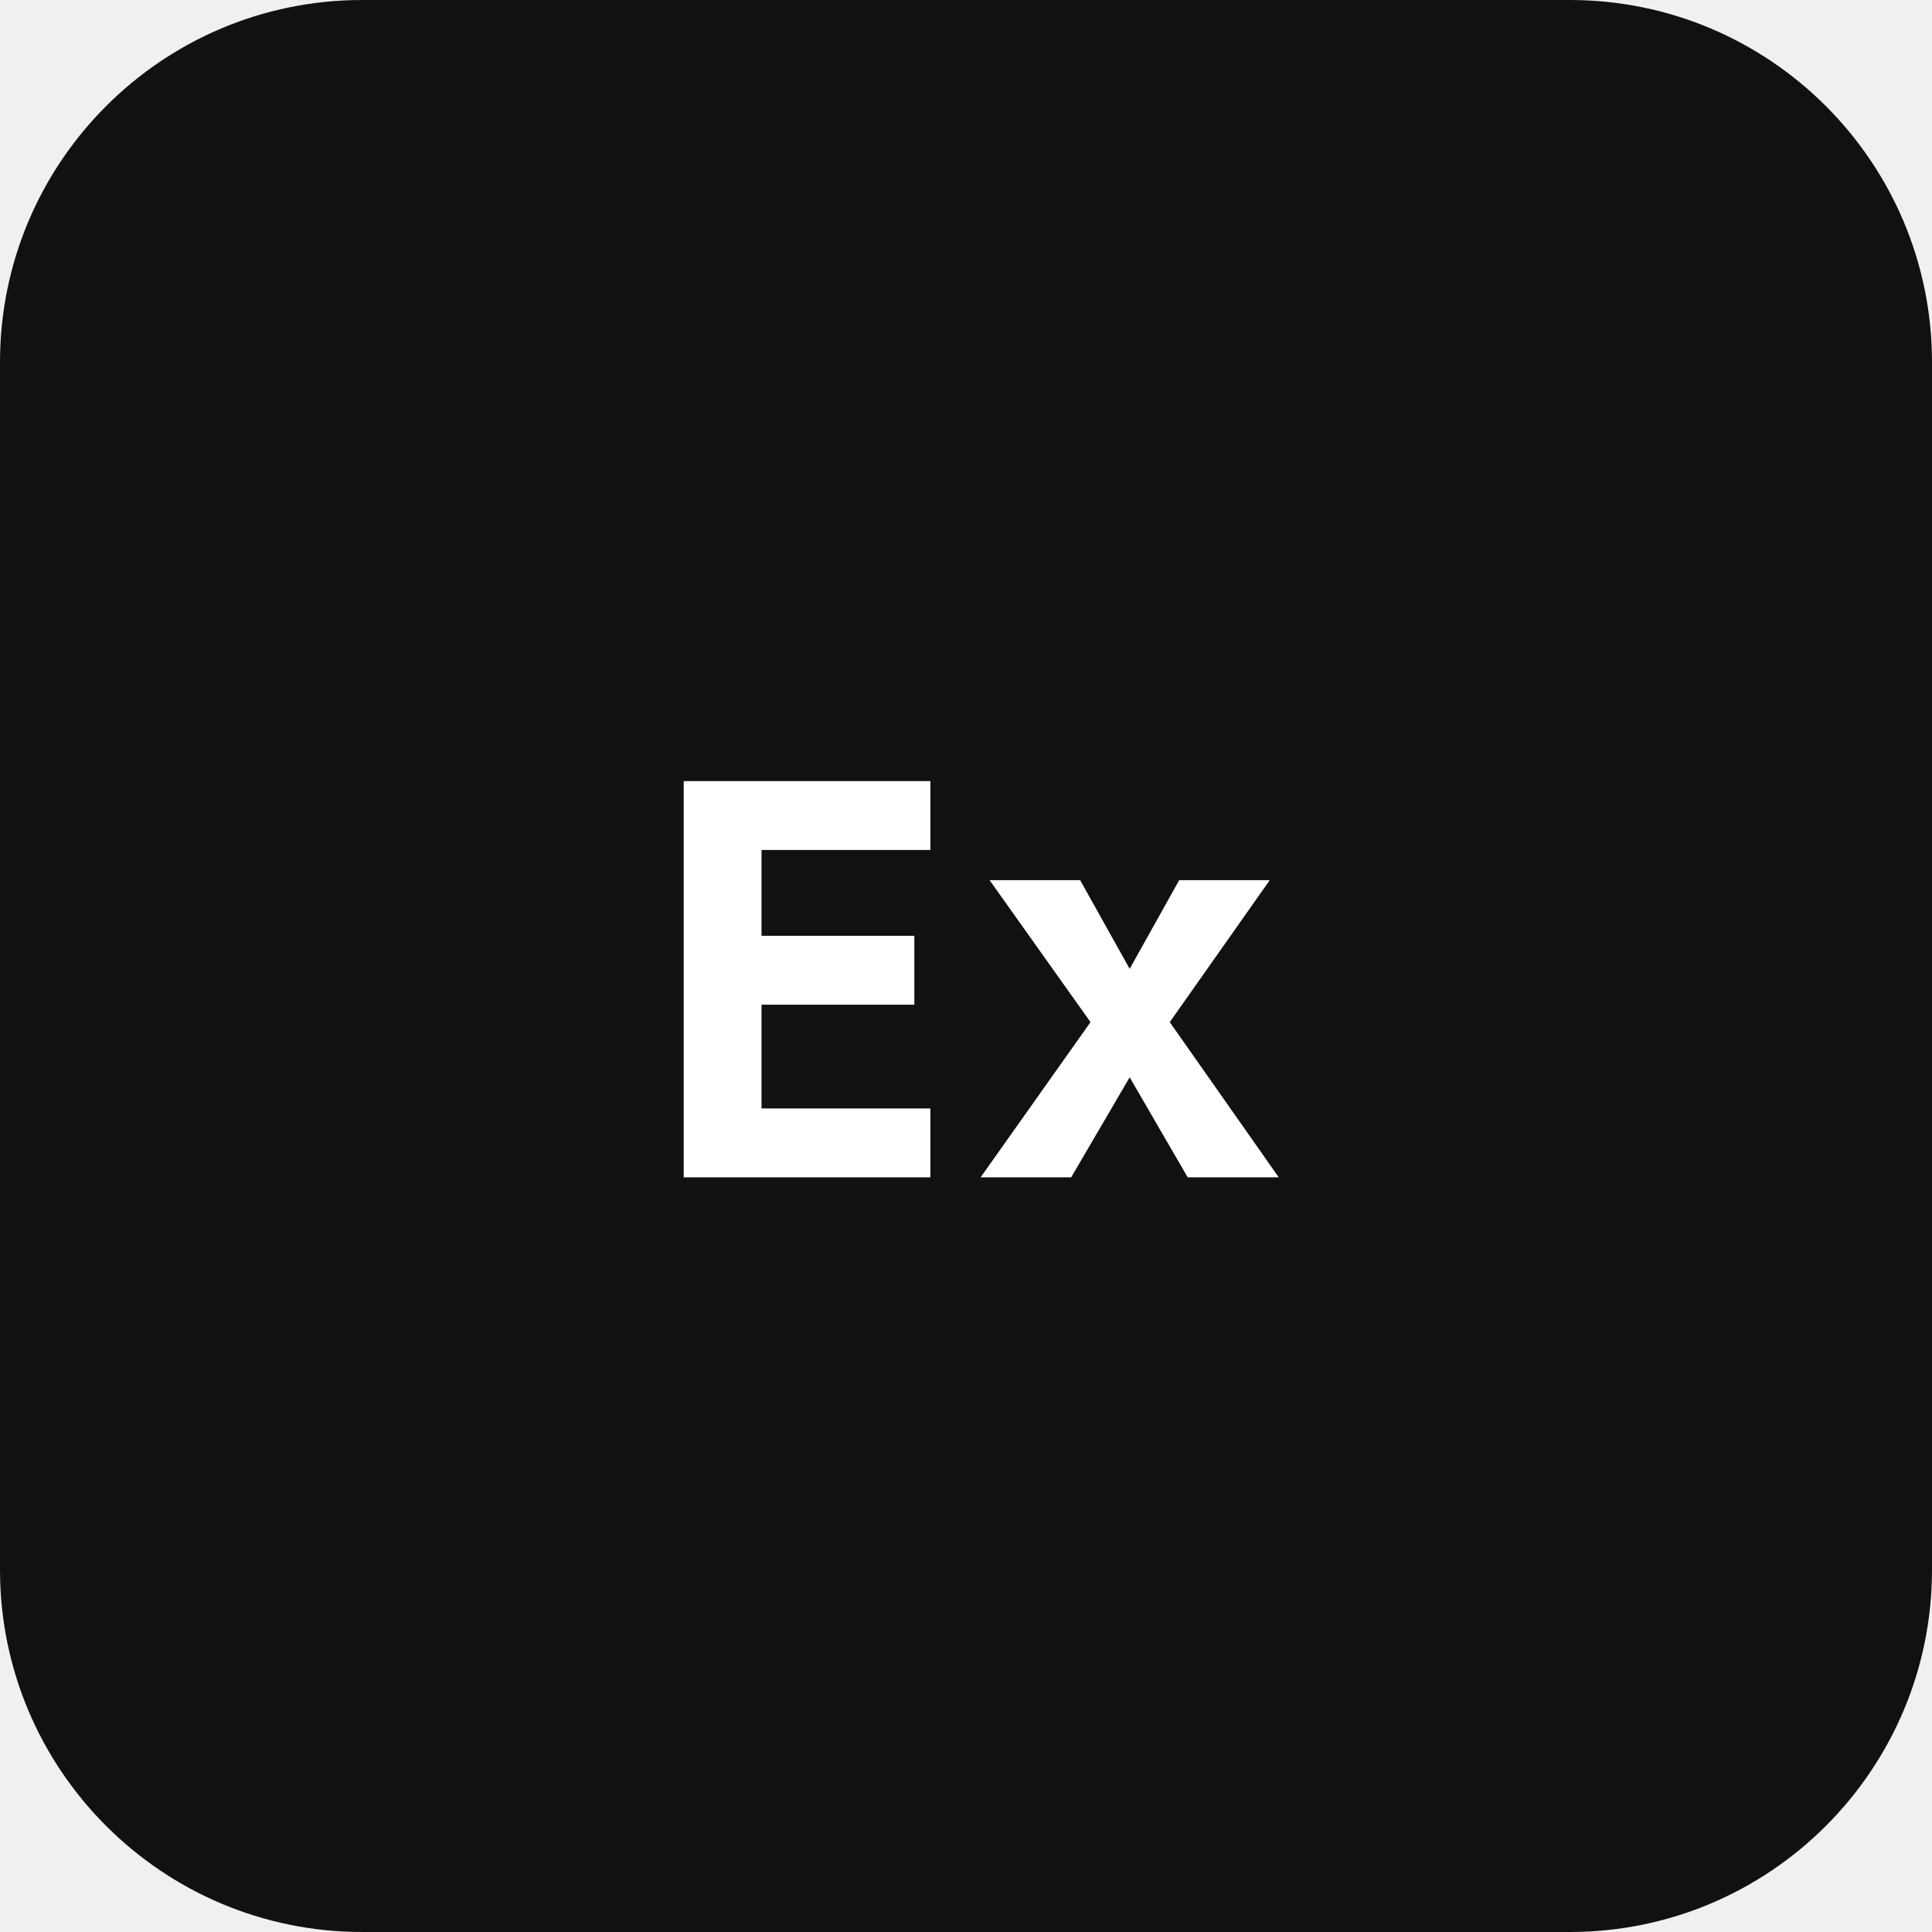
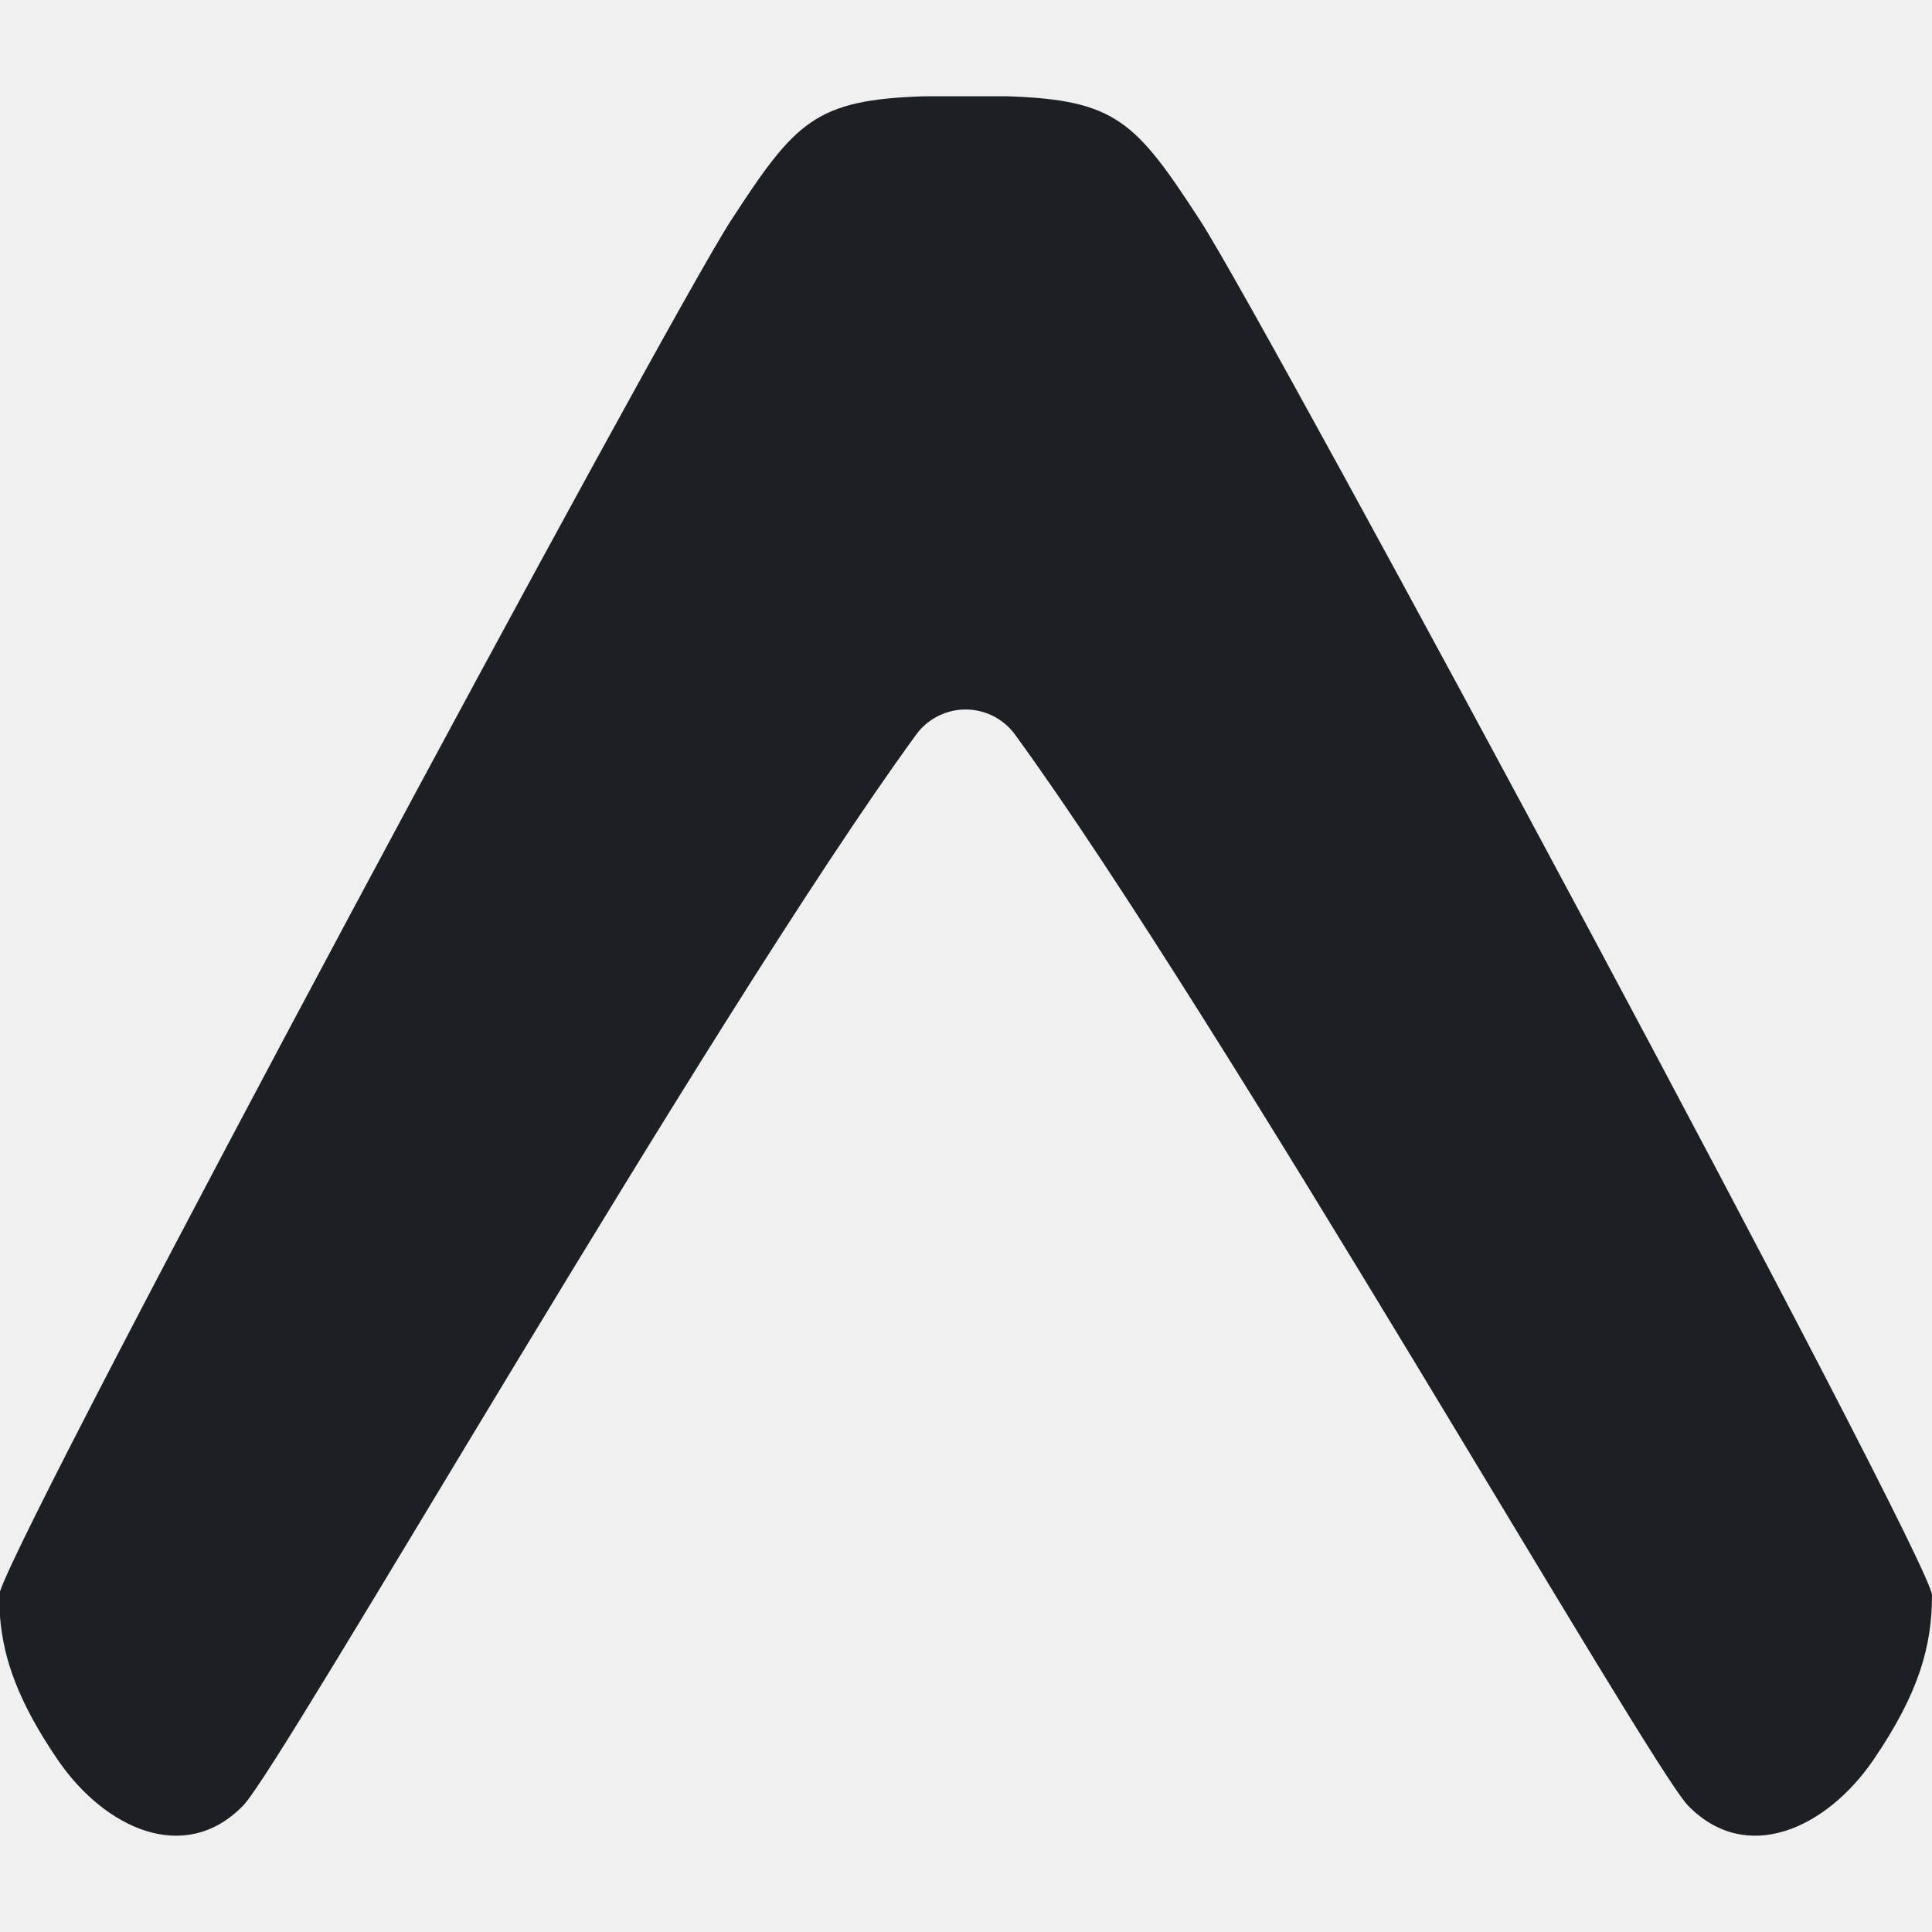
- <svg xmlns="http://www.w3.org/2000/svg" viewBox="0 0 64 64" role="img">
-   <rect width="64" height="64" rx="12" fill="#111111" />
-   <text x="32" y="39" font-family="monospace" font-size="18" font-weight="bold" text-anchor="middle" fill="#fff">Ex</text>
+ <svg xmlns="http://www.w3.org/2000/svg" fill="#1C2024" role="img" viewBox="0 0 24 24">
+   <path d="M0 20.084c.043.53.23 1.063.718 1.778.58.849 1.576 1.315 2.303.567.49-.505 5.794-9.776 8.35-13.29a.761.761 0 011.248 0c2.556 3.514 7.86 12.785 8.35 13.29.727.748 1.723.282 2.303-.567.57-.835.728-1.42.728-2.046 0-.426-8.26-15.798-9.092-17.078-.8-1.23-1.044-1.498-2.397-1.542h-1.032c-1.353.044-1.597.311-2.398 1.542C8.267 3.991.33 18.758 0 19.77Z" />
</svg>
